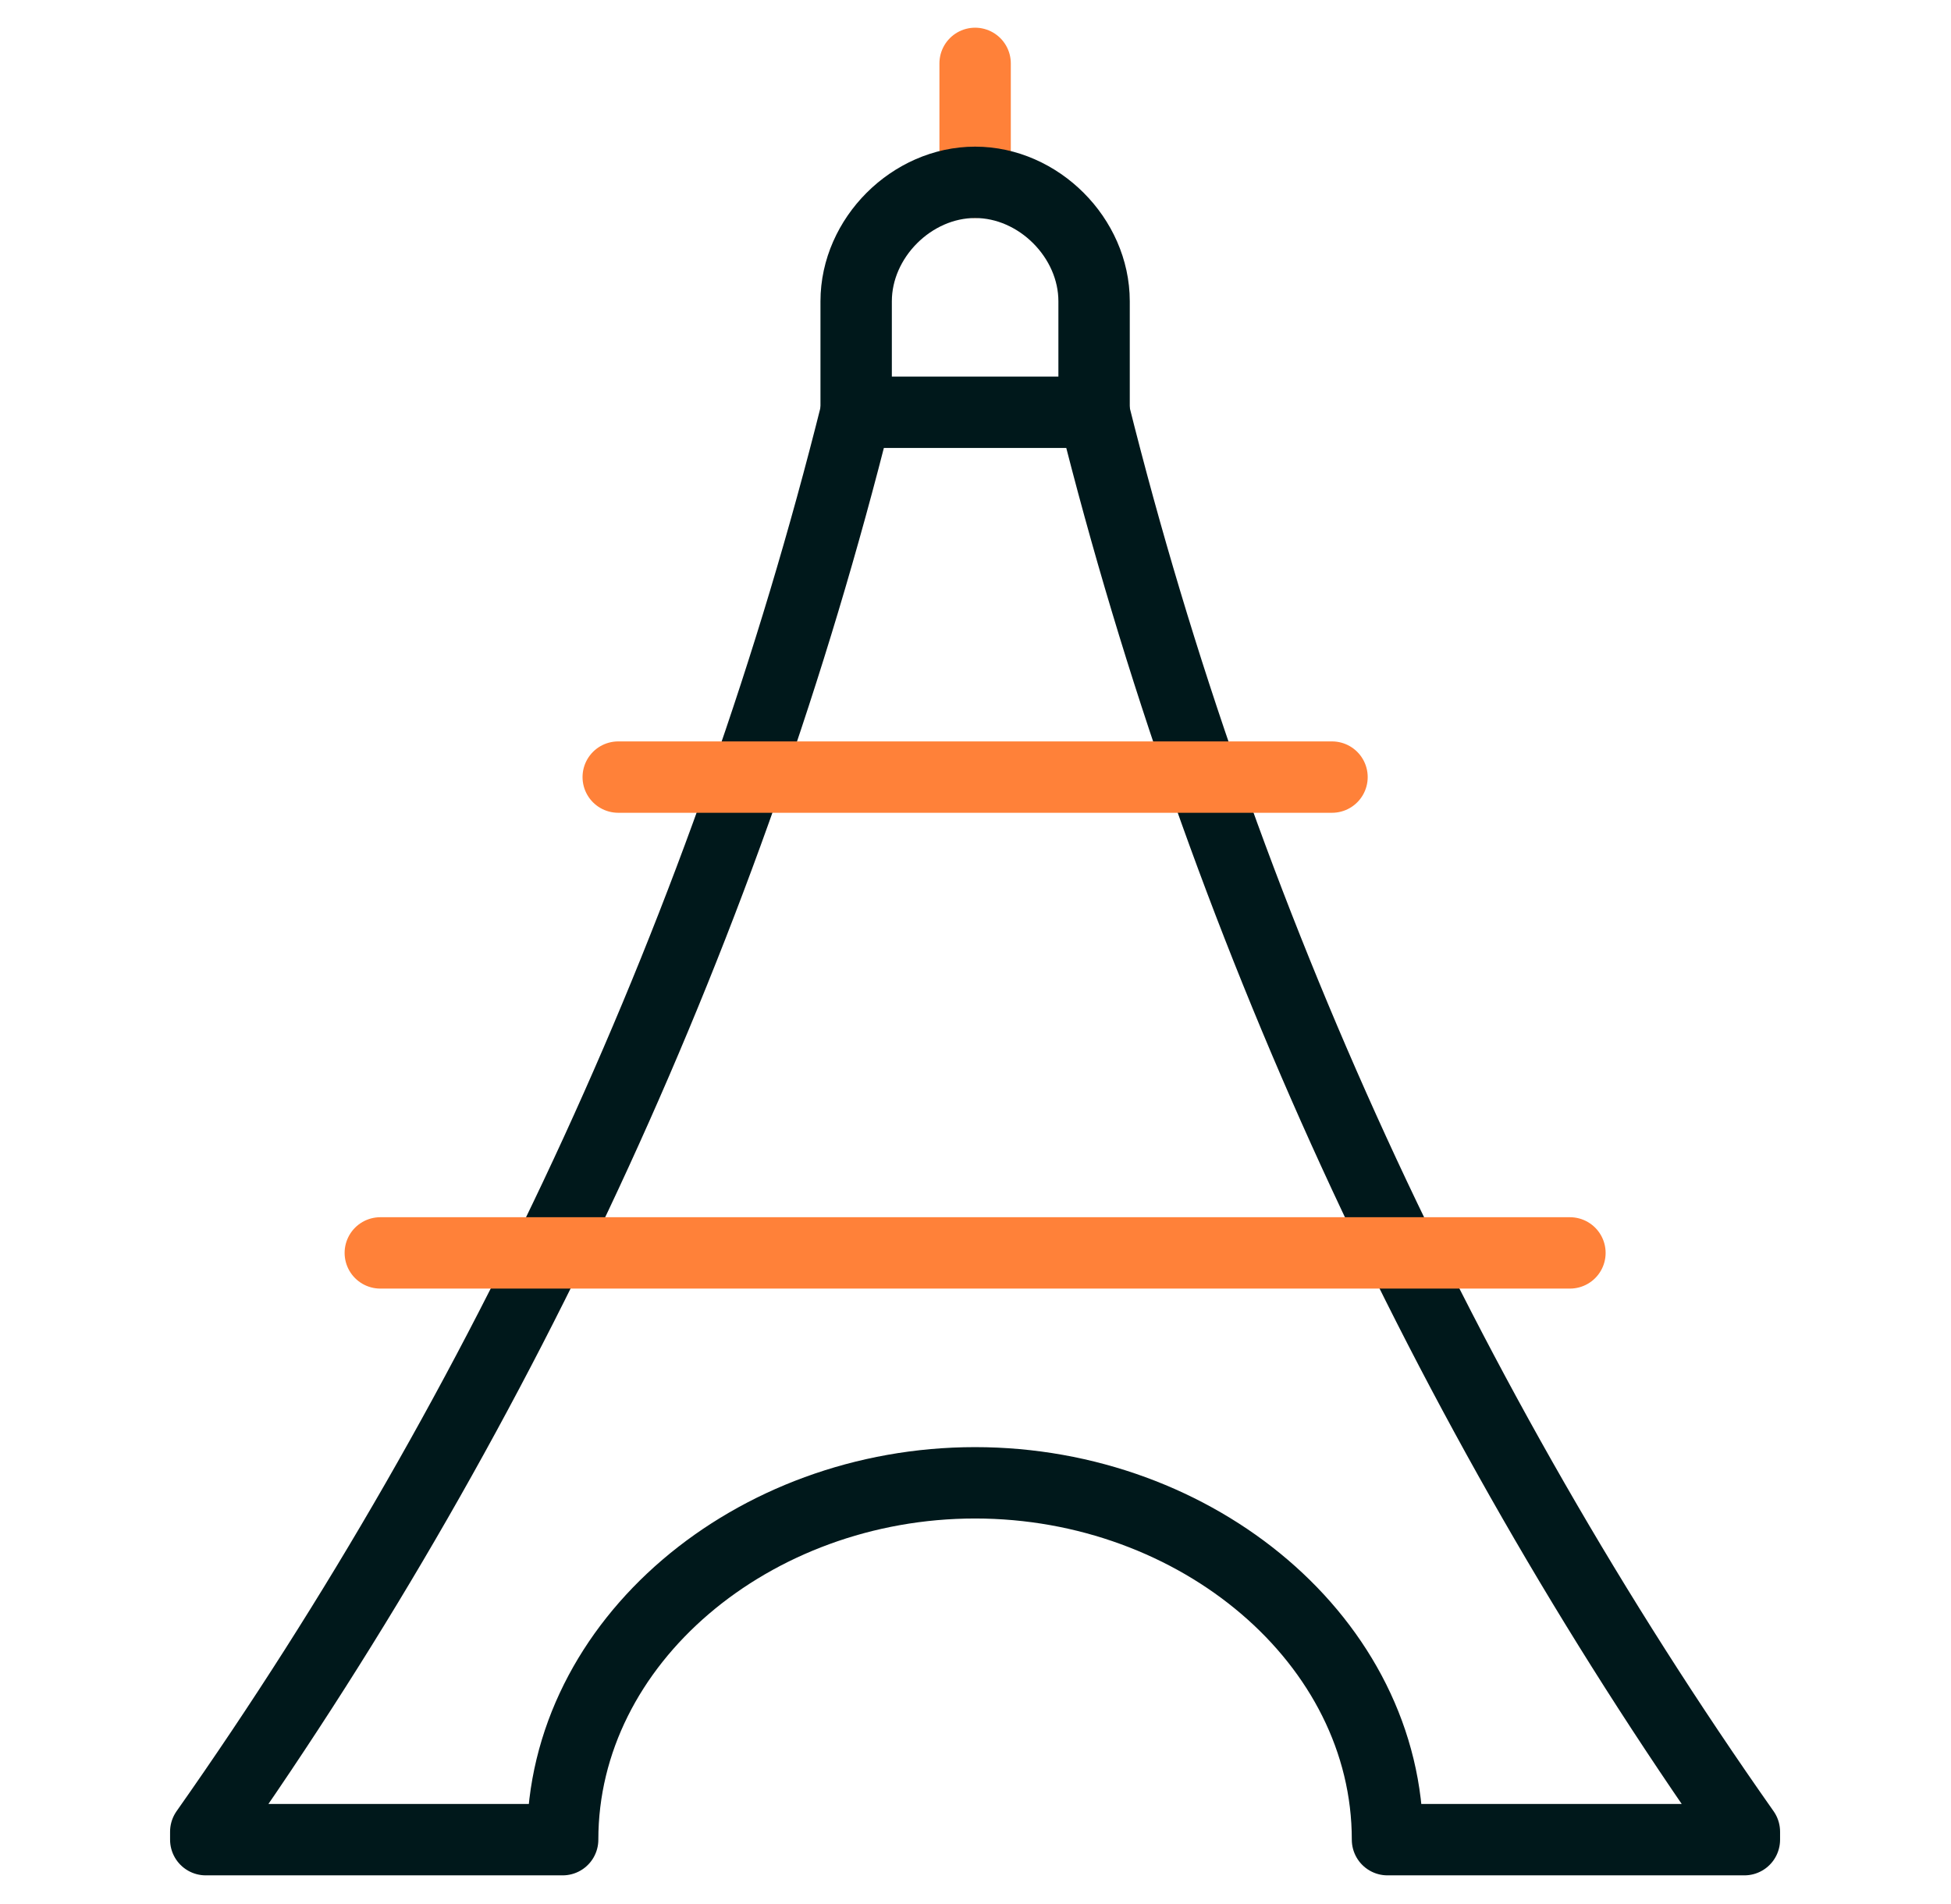
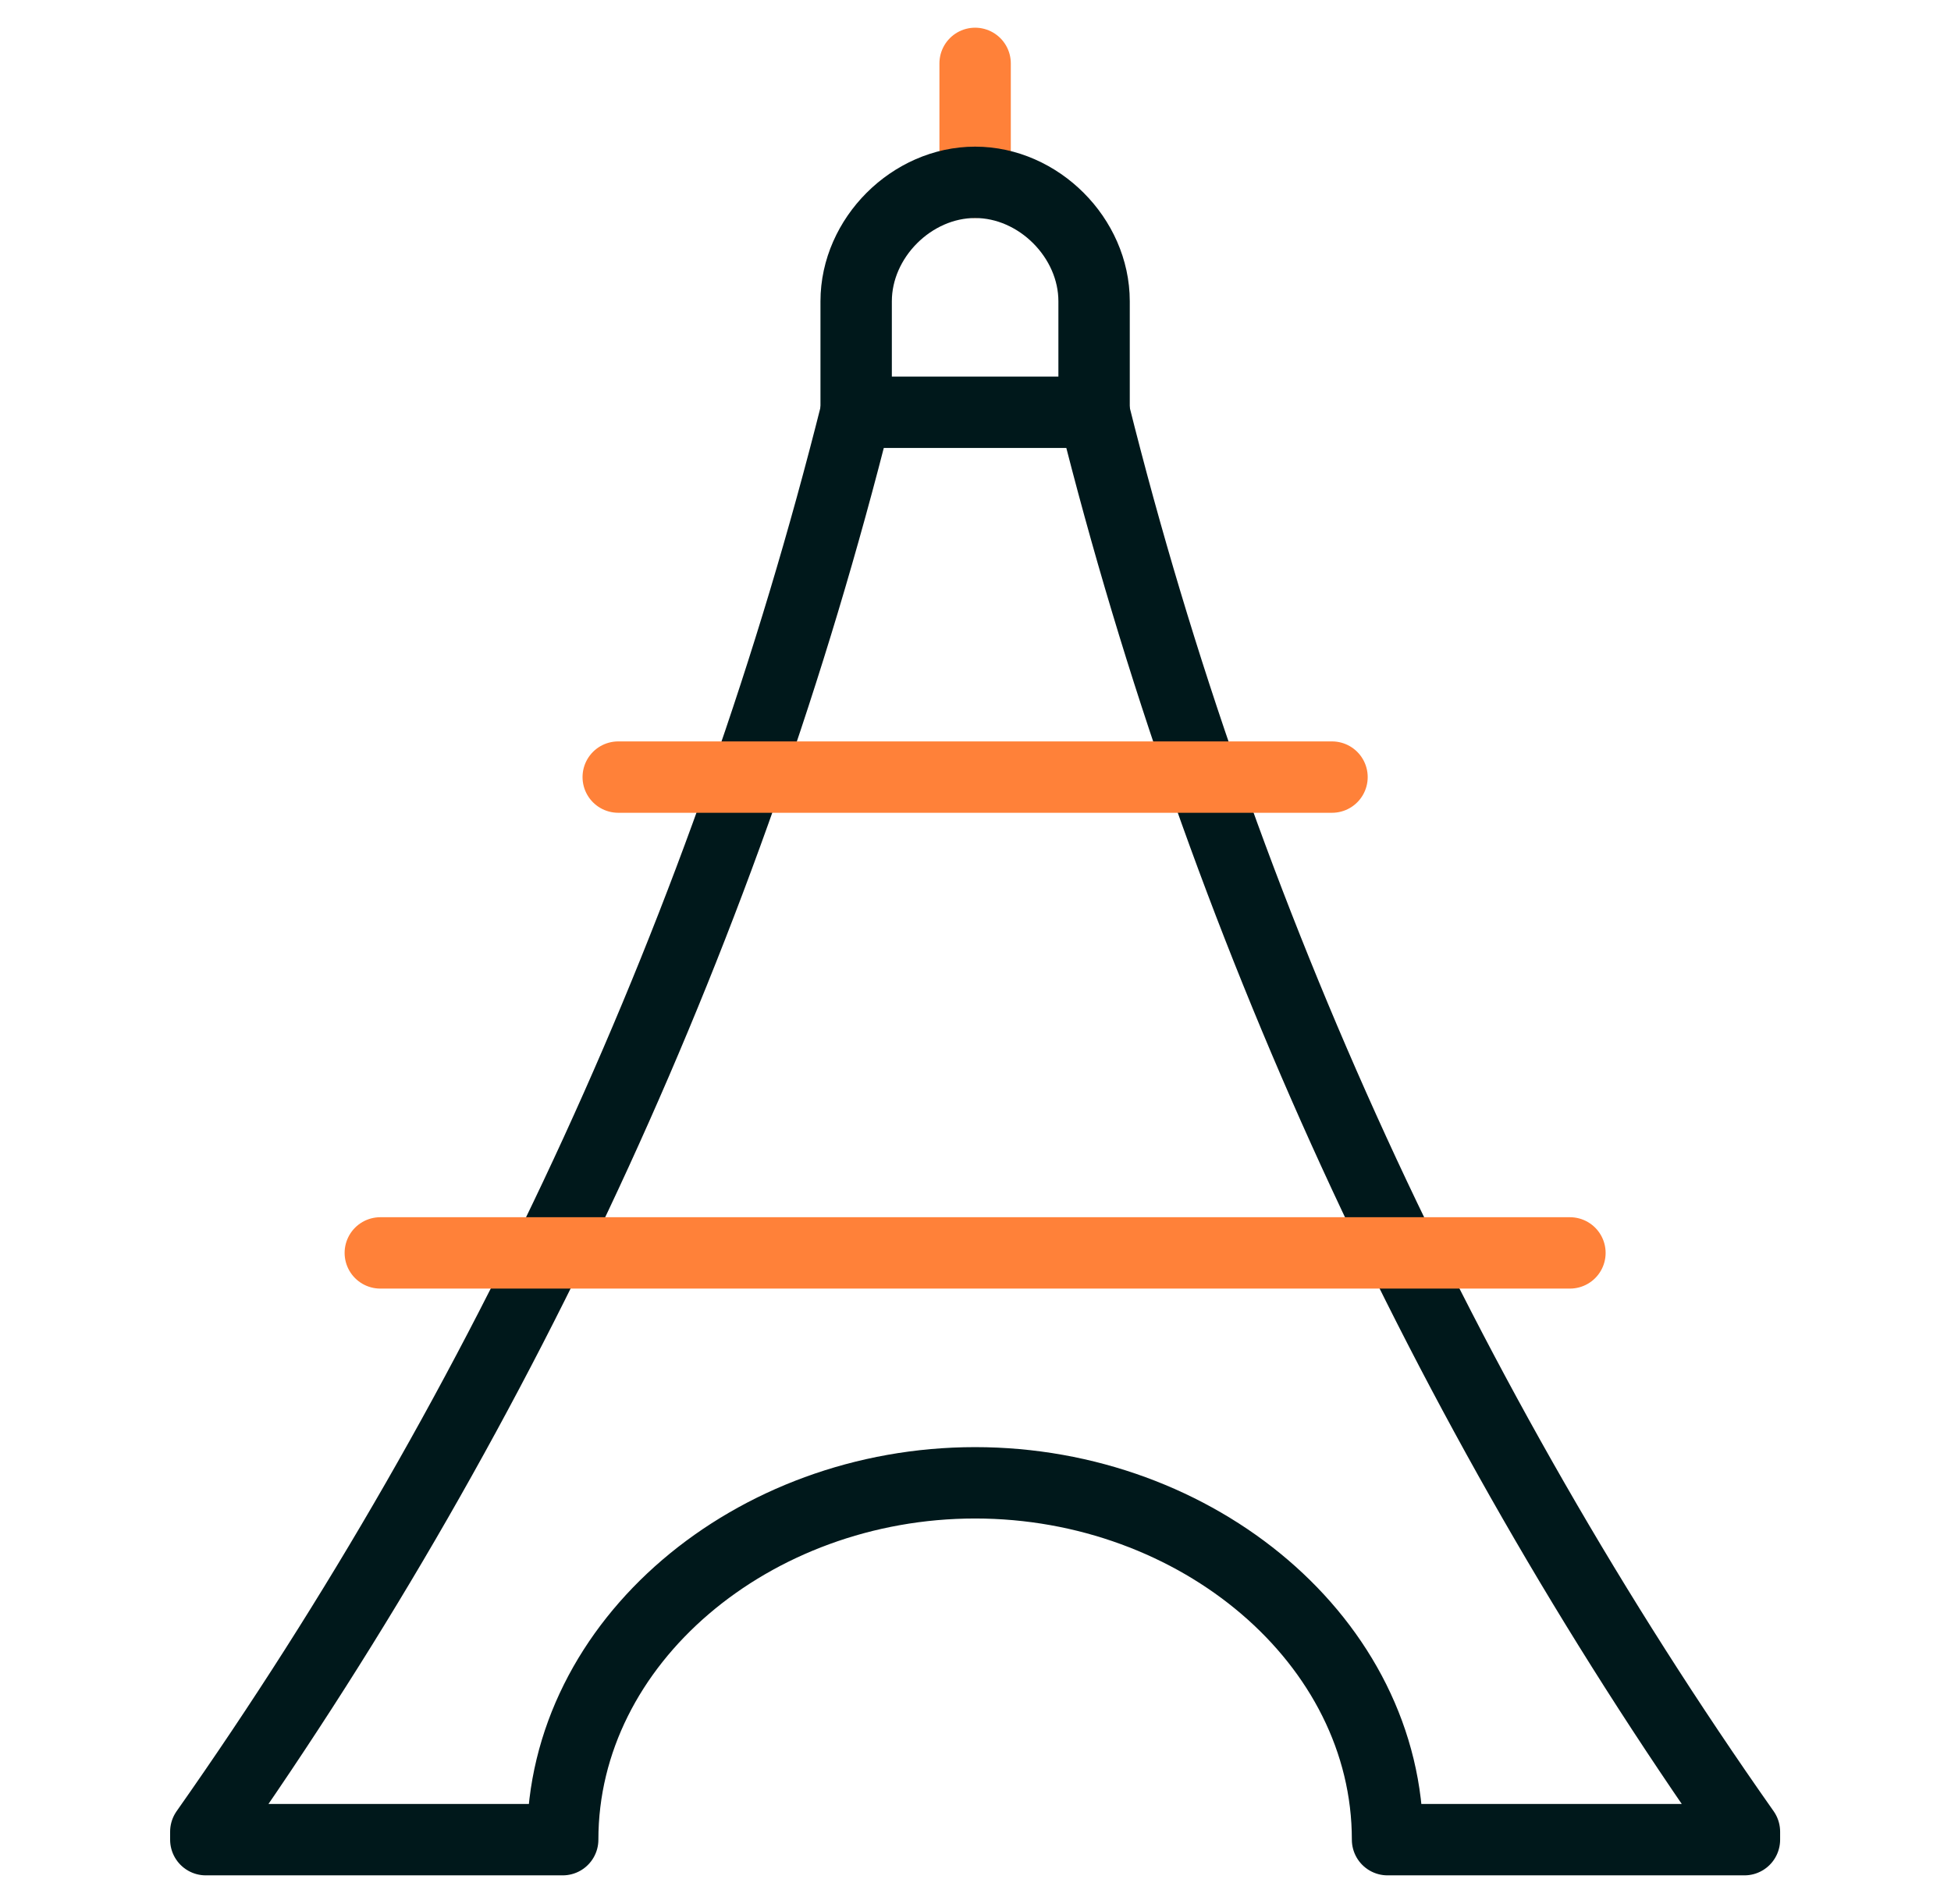
- <svg xmlns="http://www.w3.org/2000/svg" width="41" height="40" viewBox="0 0 41 40" fill="none">
-   <path d="M20.492 1.332V3.832" stroke="#FF8139" stroke-width="1.5" stroke-linecap="round" stroke-linejoin="round" />
-   <path d="M22.992 8.665H17.992V6.332C17.992 4.999 19.159 3.832 20.492 3.832C21.826 3.832 22.992 4.999 22.992 6.332V8.665Z" stroke="#00181B" stroke-width="1.5" stroke-linecap="round" stroke-linejoin="round" />
-   <path d="M17.991 8.664C15.324 19.331 10.658 29.497 4.324 38.497V38.664H11.824C11.824 34.497 15.824 31.164 20.491 31.164C25.158 31.164 29.158 34.497 29.158 38.664H36.658V38.497C30.324 29.497 25.658 19.331 22.991 8.664" stroke="#00181B" stroke-width="1.5" stroke-linecap="round" stroke-linejoin="round" />
-   <path d="M32.992 26.332H7.992" stroke="#FF8139" stroke-width="1.5" stroke-linecap="round" stroke-linejoin="round" />
-   <path d="M12.992 16.332H27.992" stroke="#FF8139" stroke-width="1.5" stroke-linecap="round" stroke-linejoin="round" />
+ <svg xmlns="http://www.w3.org/2000/svg" fill="none" viewBox="0 0 41 40">
+   <path stroke="#FF8139" stroke-linecap="round" stroke-linejoin="round" stroke-width="1.5" d="M20.492 1.332v2.5" />
+   <path stroke="#00181B" stroke-linecap="round" stroke-linejoin="round" stroke-width="1.5" d="M22.992 8.665h-5V6.332c0-1.333 1.167-2.5 2.5-2.5 1.334 0 2.5 1.167 2.5 2.5v2.333z" />
+   <path stroke="#00181B" stroke-linecap="round" stroke-linejoin="round" stroke-width="1.5" d="M17.99 8.664A89.873 89.873 0 014.325 38.497v.167h7.5c0-4.167 4-7.5 8.667-7.5s8.667 3.333 8.667 7.5h7.5v-.167c-6.334-9-11-19.166-13.667-29.833" />
+   <path stroke="#FF8139" stroke-linecap="round" stroke-linejoin="round" stroke-width="1.5" d="M32.992 26.332h-25M12.992 16.332h15" />
</svg>
